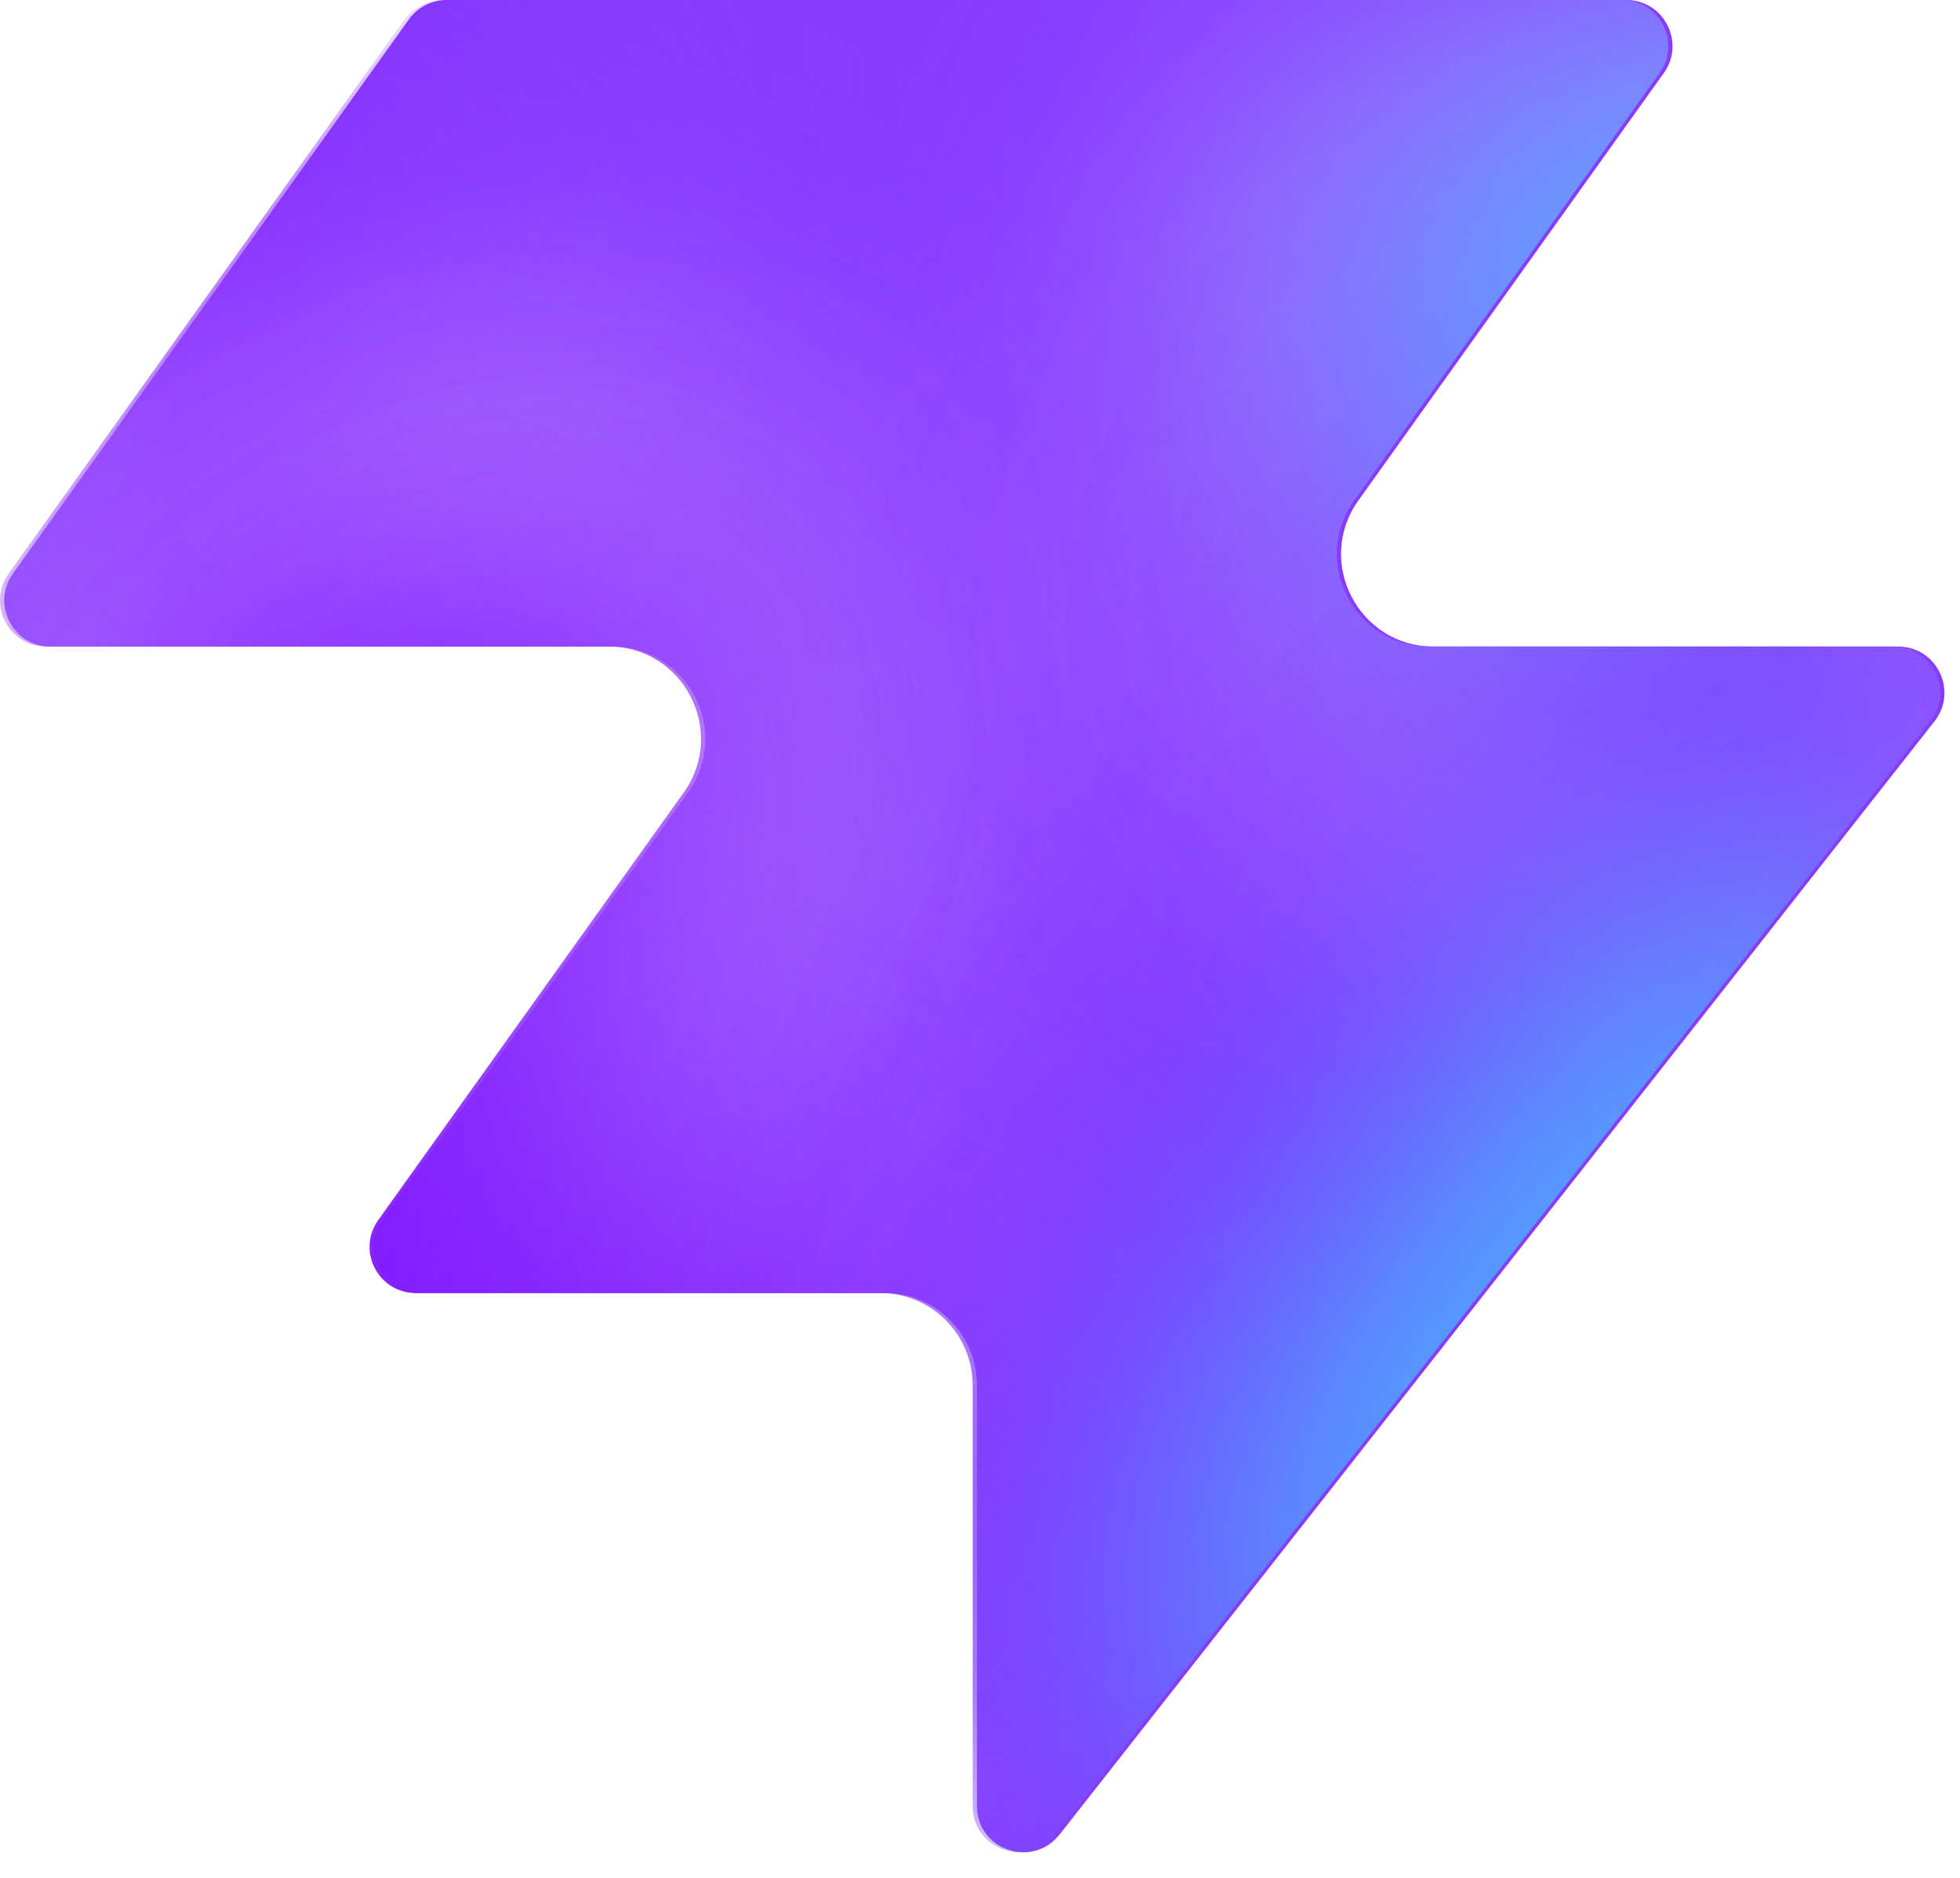
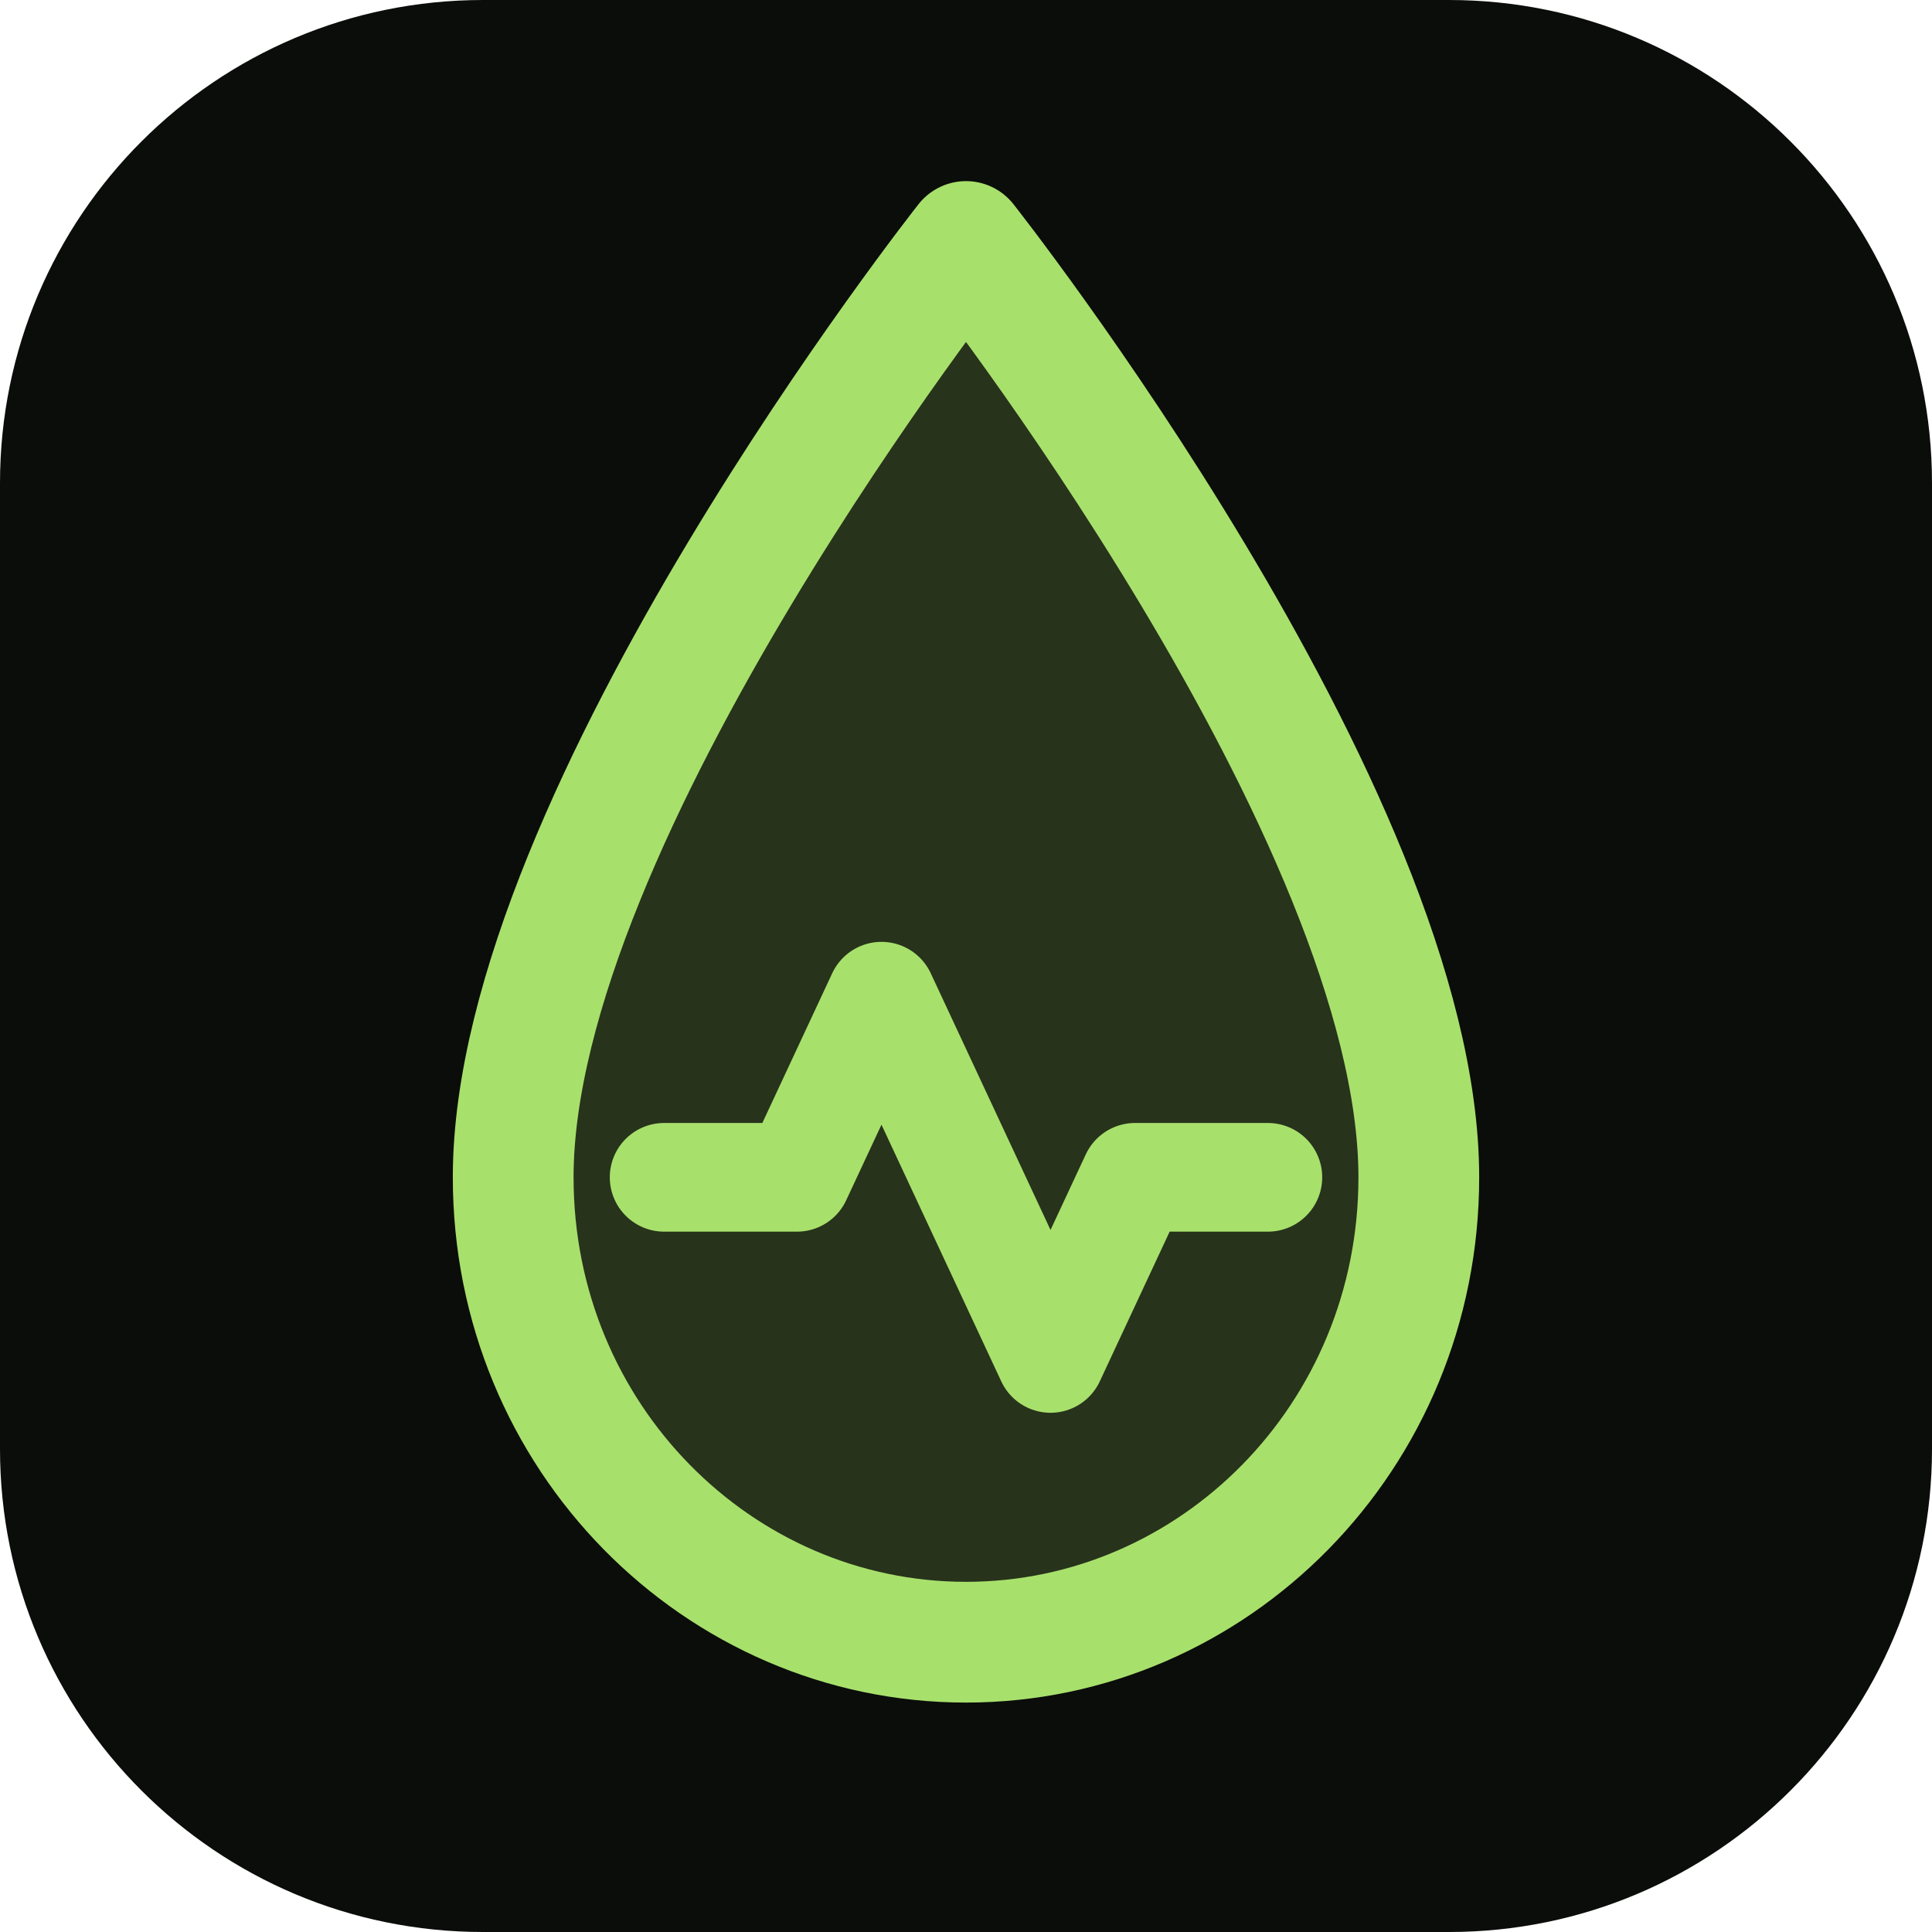
- <svg xmlns="http://www.w3.org/2000/svg" width="48" height="46" fill="none" viewBox="0 0 48 46">
-   <path fill="#863bff" d="M25.946 44.938c-.664.845-2.021.375-2.021-.698V33.937a2.26 2.26 0 0 0-2.262-2.262H10.287c-.92 0-1.456-1.04-.92-1.788l7.48-10.471c1.07-1.497 0-3.578-1.842-3.578H1.237c-.92 0-1.456-1.04-.92-1.788L10.013.474c.214-.297.556-.474.92-.474h28.894c.92 0 1.456 1.04.92 1.788l-7.48 10.471c-1.07 1.498 0 3.579 1.842 3.579h11.377c.943 0 1.473 1.088.89 1.83L25.947 44.94z" style="fill:#863bff;fill:color(display-p3 .525 .23 1);fill-opacity:1" />
-   <mask id="a" width="48" height="46" x="0" y="0" maskUnits="userSpaceOnUse" style="mask-type:alpha">
-     <path fill="#000" d="M25.842 44.938c-.664.844-2.021.375-2.021-.698V33.937a2.26 2.26 0 0 0-2.262-2.262H10.183c-.92 0-1.456-1.04-.92-1.788l7.48-10.471c1.07-1.498 0-3.579-1.842-3.579H1.133c-.92 0-1.456-1.04-.92-1.787L9.91.473c.214-.297.556-.474.92-.474h28.894c.92 0 1.456 1.04.92 1.788l-7.48 10.471c-1.07 1.498 0 3.578 1.842 3.578h11.377c.943 0 1.473 1.088.89 1.832L25.843 44.94z" style="fill:#000;fill-opacity:1" />
-   </mask>
-   <g mask="url(#a)">
-     <g filter="url(#b)">
-       <ellipse cx="5.508" cy="14.704" fill="#ede6ff" rx="5.508" ry="14.704" style="fill:#ede6ff;fill:color(display-p3 .927 .903 1);fill-opacity:1" transform="matrix(.00324 1 1 -.00324 -4.47 31.516)" />
-     </g>
-     <g filter="url(#c)">
-       <ellipse cx="10.399" cy="29.851" fill="#ede6ff" rx="10.399" ry="29.851" style="fill:#ede6ff;fill:color(display-p3 .927 .903 1);fill-opacity:1" transform="matrix(.00324 1 1 -.00324 -39.328 7.883)" />
-     </g>
-     <g filter="url(#d)">
-       <ellipse cx="5.508" cy="30.487" fill="#7e14ff" rx="5.508" ry="30.487" style="fill:#7e14ff;fill:color(display-p3 .492 .077 1);fill-opacity:1" transform="rotate(89.814 -25.913 -14.639)scale(1 -1)" />
-     </g>
-     <g filter="url(#e)">
-       <ellipse cx="5.508" cy="30.599" fill="#7e14ff" rx="5.508" ry="30.599" style="fill:#7e14ff;fill:color(display-p3 .492 .077 1);fill-opacity:1" transform="rotate(89.814 -32.644 -3.334)scale(1 -1)" />
-     </g>
-     <g filter="url(#f)">
-       <ellipse cx="5.508" cy="30.599" fill="#7e14ff" rx="5.508" ry="30.599" style="fill:#7e14ff;fill:color(display-p3 .492 .077 1);fill-opacity:1" transform="matrix(.00324 1 1 -.00324 -34.34 30.47)" />
-     </g>
-     <g filter="url(#g)">
-       <ellipse cx="14.072" cy="22.078" fill="#ede6ff" rx="14.072" ry="22.078" style="fill:#ede6ff;fill:color(display-p3 .927 .903 1);fill-opacity:1" transform="rotate(93.35 24.506 48.493)scale(-1 1)" />
-     </g>
-     <g filter="url(#h)">
-       <ellipse cx="3.47" cy="21.501" fill="#7e14ff" rx="3.47" ry="21.501" style="fill:#7e14ff;fill:color(display-p3 .492 .077 1);fill-opacity:1" transform="rotate(89.009 28.708 47.59)scale(-1 1)" />
-     </g>
-     <g filter="url(#i)">
-       <ellipse cx="3.47" cy="21.501" fill="#7e14ff" rx="3.47" ry="21.501" style="fill:#7e14ff;fill:color(display-p3 .492 .077 1);fill-opacity:1" transform="rotate(89.009 28.708 47.59)scale(-1 1)" />
-     </g>
-     <g filter="url(#j)">
-       <ellipse cx=".387" cy="8.972" fill="#7e14ff" rx="4.407" ry="29.108" style="fill:#7e14ff;fill:color(display-p3 .492 .077 1);fill-opacity:1" transform="rotate(39.51 .387 8.972)" />
-     </g>
-     <g filter="url(#k)">
-       <ellipse cx="47.523" cy="-6.092" fill="#7e14ff" rx="4.407" ry="29.108" style="fill:#7e14ff;fill:color(display-p3 .492 .077 1);fill-opacity:1" transform="rotate(37.892 47.523 -6.092)" />
-     </g>
-     <g filter="url(#l)">
-       <ellipse cx="41.412" cy="6.333" fill="#47bfff" rx="5.971" ry="9.665" style="fill:#47bfff;fill:color(display-p3 .28 .748 1);fill-opacity:1" transform="rotate(37.892 41.412 6.333)" />
-     </g>
-     <g filter="url(#m)">
-       <ellipse cx="-1.879" cy="38.332" fill="#7e14ff" rx="4.407" ry="29.108" style="fill:#7e14ff;fill:color(display-p3 .492 .077 1);fill-opacity:1" transform="rotate(37.892 -1.88 38.332)" />
-     </g>
-     <g filter="url(#n)">
-       <ellipse cx="-1.879" cy="38.332" fill="#7e14ff" rx="4.407" ry="29.108" style="fill:#7e14ff;fill:color(display-p3 .492 .077 1);fill-opacity:1" transform="rotate(37.892 -1.88 38.332)" />
-     </g>
-     <g filter="url(#o)">
-       <ellipse cx="35.651" cy="29.907" fill="#7e14ff" rx="4.407" ry="29.108" style="fill:#7e14ff;fill:color(display-p3 .492 .077 1);fill-opacity:1" transform="rotate(37.892 35.651 29.907)" />
-     </g>
-     <g filter="url(#p)">
-       <ellipse cx="38.418" cy="32.4" fill="#47bfff" rx="5.971" ry="15.297" style="fill:#47bfff;fill:color(display-p3 .28 .748 1);fill-opacity:1" transform="rotate(37.892 38.418 32.4)" />
-     </g>
-   </g>
-   <defs>
-     <filter id="b" width="60.045" height="41.654" x="-19.77" y="16.149" color-interpolation-filters="sRGB" filterUnits="userSpaceOnUse">
-       <feFlood flood-opacity="0" result="BackgroundImageFix" />
-       <feBlend in="SourceGraphic" in2="BackgroundImageFix" result="shape" />
-       <feGaussianBlur result="effect1_foregroundBlur_2002_17158" stdDeviation="7.659" />
-     </filter>
-     <filter id="c" width="90.34" height="51.437" x="-54.613" y="-7.533" color-interpolation-filters="sRGB" filterUnits="userSpaceOnUse">
-       <feFlood flood-opacity="0" result="BackgroundImageFix" />
-       <feBlend in="SourceGraphic" in2="BackgroundImageFix" result="shape" />
-       <feGaussianBlur result="effect1_foregroundBlur_2002_17158" stdDeviation="7.659" />
-     </filter>
-     <filter id="d" width="79.355" height="29.4" x="-49.64" y="2.03" color-interpolation-filters="sRGB" filterUnits="userSpaceOnUse">
-       <feFlood flood-opacity="0" result="BackgroundImageFix" />
-       <feBlend in="SourceGraphic" in2="BackgroundImageFix" result="shape" />
-       <feGaussianBlur result="effect1_foregroundBlur_2002_17158" stdDeviation="4.596" />
-     </filter>
-     <filter id="e" width="79.579" height="29.4" x="-45.045" y="20.029" color-interpolation-filters="sRGB" filterUnits="userSpaceOnUse">
-       <feFlood flood-opacity="0" result="BackgroundImageFix" />
-       <feBlend in="SourceGraphic" in2="BackgroundImageFix" result="shape" />
-       <feGaussianBlur result="effect1_foregroundBlur_2002_17158" stdDeviation="4.596" />
-     </filter>
-     <filter id="f" width="79.579" height="29.4" x="-43.513" y="21.178" color-interpolation-filters="sRGB" filterUnits="userSpaceOnUse">
-       <feFlood flood-opacity="0" result="BackgroundImageFix" />
-       <feBlend in="SourceGraphic" in2="BackgroundImageFix" result="shape" />
-       <feGaussianBlur result="effect1_foregroundBlur_2002_17158" stdDeviation="4.596" />
-     </filter>
-     <filter id="g" width="74.749" height="58.852" x="15.756" y="-17.901" color-interpolation-filters="sRGB" filterUnits="userSpaceOnUse">
-       <feFlood flood-opacity="0" result="BackgroundImageFix" />
-       <feBlend in="SourceGraphic" in2="BackgroundImageFix" result="shape" />
-       <feGaussianBlur result="effect1_foregroundBlur_2002_17158" stdDeviation="7.659" />
-     </filter>
-     <filter id="h" width="61.377" height="25.362" x="23.548" y="2.284" color-interpolation-filters="sRGB" filterUnits="userSpaceOnUse">
-       <feFlood flood-opacity="0" result="BackgroundImageFix" />
-       <feBlend in="SourceGraphic" in2="BackgroundImageFix" result="shape" />
-       <feGaussianBlur result="effect1_foregroundBlur_2002_17158" stdDeviation="4.596" />
-     </filter>
-     <filter id="i" width="61.377" height="25.362" x="23.548" y="2.284" color-interpolation-filters="sRGB" filterUnits="userSpaceOnUse">
-       <feFlood flood-opacity="0" result="BackgroundImageFix" />
-       <feBlend in="SourceGraphic" in2="BackgroundImageFix" result="shape" />
-       <feGaussianBlur result="effect1_foregroundBlur_2002_17158" stdDeviation="4.596" />
-     </filter>
-     <filter id="j" width="56.045" height="63.649" x="-27.636" y="-22.853" color-interpolation-filters="sRGB" filterUnits="userSpaceOnUse">
-       <feFlood flood-opacity="0" result="BackgroundImageFix" />
-       <feBlend in="SourceGraphic" in2="BackgroundImageFix" result="shape" />
-       <feGaussianBlur result="effect1_foregroundBlur_2002_17158" stdDeviation="4.596" />
-     </filter>
-     <filter id="k" width="54.814" height="64.646" x="20.116" y="-38.415" color-interpolation-filters="sRGB" filterUnits="userSpaceOnUse">
-       <feFlood flood-opacity="0" result="BackgroundImageFix" />
-       <feBlend in="SourceGraphic" in2="BackgroundImageFix" result="shape" />
-       <feGaussianBlur result="effect1_foregroundBlur_2002_17158" stdDeviation="4.596" />
-     </filter>
-     <filter id="l" width="33.541" height="35.313" x="24.641" y="-11.323" color-interpolation-filters="sRGB" filterUnits="userSpaceOnUse">
-       <feFlood flood-opacity="0" result="BackgroundImageFix" />
-       <feBlend in="SourceGraphic" in2="BackgroundImageFix" result="shape" />
-       <feGaussianBlur result="effect1_foregroundBlur_2002_17158" stdDeviation="4.596" />
-     </filter>
-     <filter id="m" width="54.814" height="64.646" x="-29.286" y="6.009" color-interpolation-filters="sRGB" filterUnits="userSpaceOnUse">
-       <feFlood flood-opacity="0" result="BackgroundImageFix" />
-       <feBlend in="SourceGraphic" in2="BackgroundImageFix" result="shape" />
-       <feGaussianBlur result="effect1_foregroundBlur_2002_17158" stdDeviation="4.596" />
-     </filter>
-     <filter id="n" width="54.814" height="64.646" x="-29.286" y="6.009" color-interpolation-filters="sRGB" filterUnits="userSpaceOnUse">
-       <feFlood flood-opacity="0" result="BackgroundImageFix" />
-       <feBlend in="SourceGraphic" in2="BackgroundImageFix" result="shape" />
-       <feGaussianBlur result="effect1_foregroundBlur_2002_17158" stdDeviation="4.596" />
-     </filter>
-     <filter id="o" width="54.814" height="64.646" x="8.244" y="-2.416" color-interpolation-filters="sRGB" filterUnits="userSpaceOnUse">
-       <feFlood flood-opacity="0" result="BackgroundImageFix" />
-       <feBlend in="SourceGraphic" in2="BackgroundImageFix" result="shape" />
-       <feGaussianBlur result="effect1_foregroundBlur_2002_17158" stdDeviation="4.596" />
-     </filter>
-     <filter id="p" width="39.409" height="43.623" x="18.713" y="10.588" color-interpolation-filters="sRGB" filterUnits="userSpaceOnUse">
-       <feFlood flood-opacity="0" result="BackgroundImageFix" />
-       <feBlend in="SourceGraphic" in2="BackgroundImageFix" result="shape" />
-       <feGaussianBlur result="effect1_foregroundBlur_2002_17158" stdDeviation="4.596" />
-     </filter>
-   </defs>
+ <svg xmlns="http://www.w3.org/2000/svg" viewBox="0 0 32 32" fill="none">
+   <rect width="32" height="32" rx="8" fill="#0b0d0a" />
+   <path d="M16 4C16 4 8.5 13.5 8.5 19.5C8.5 23.8 11.9 27.2 16 27.2C20.1 27.2 23.5 23.8 23.5 19.5C23.5 13.5 16 4 16 4Z" fill="#a8e06c" fill-opacity="0.18" stroke="#a8e06c" stroke-width="2" stroke-linecap="round" stroke-linejoin="round" />
+   <path d="M11 19.5H13.2L14.6 16.5L17.4 22.5L18.8 19.5H21" stroke="#a8e06c" stroke-width="1.8" stroke-linecap="round" stroke-linejoin="round" />
</svg>
